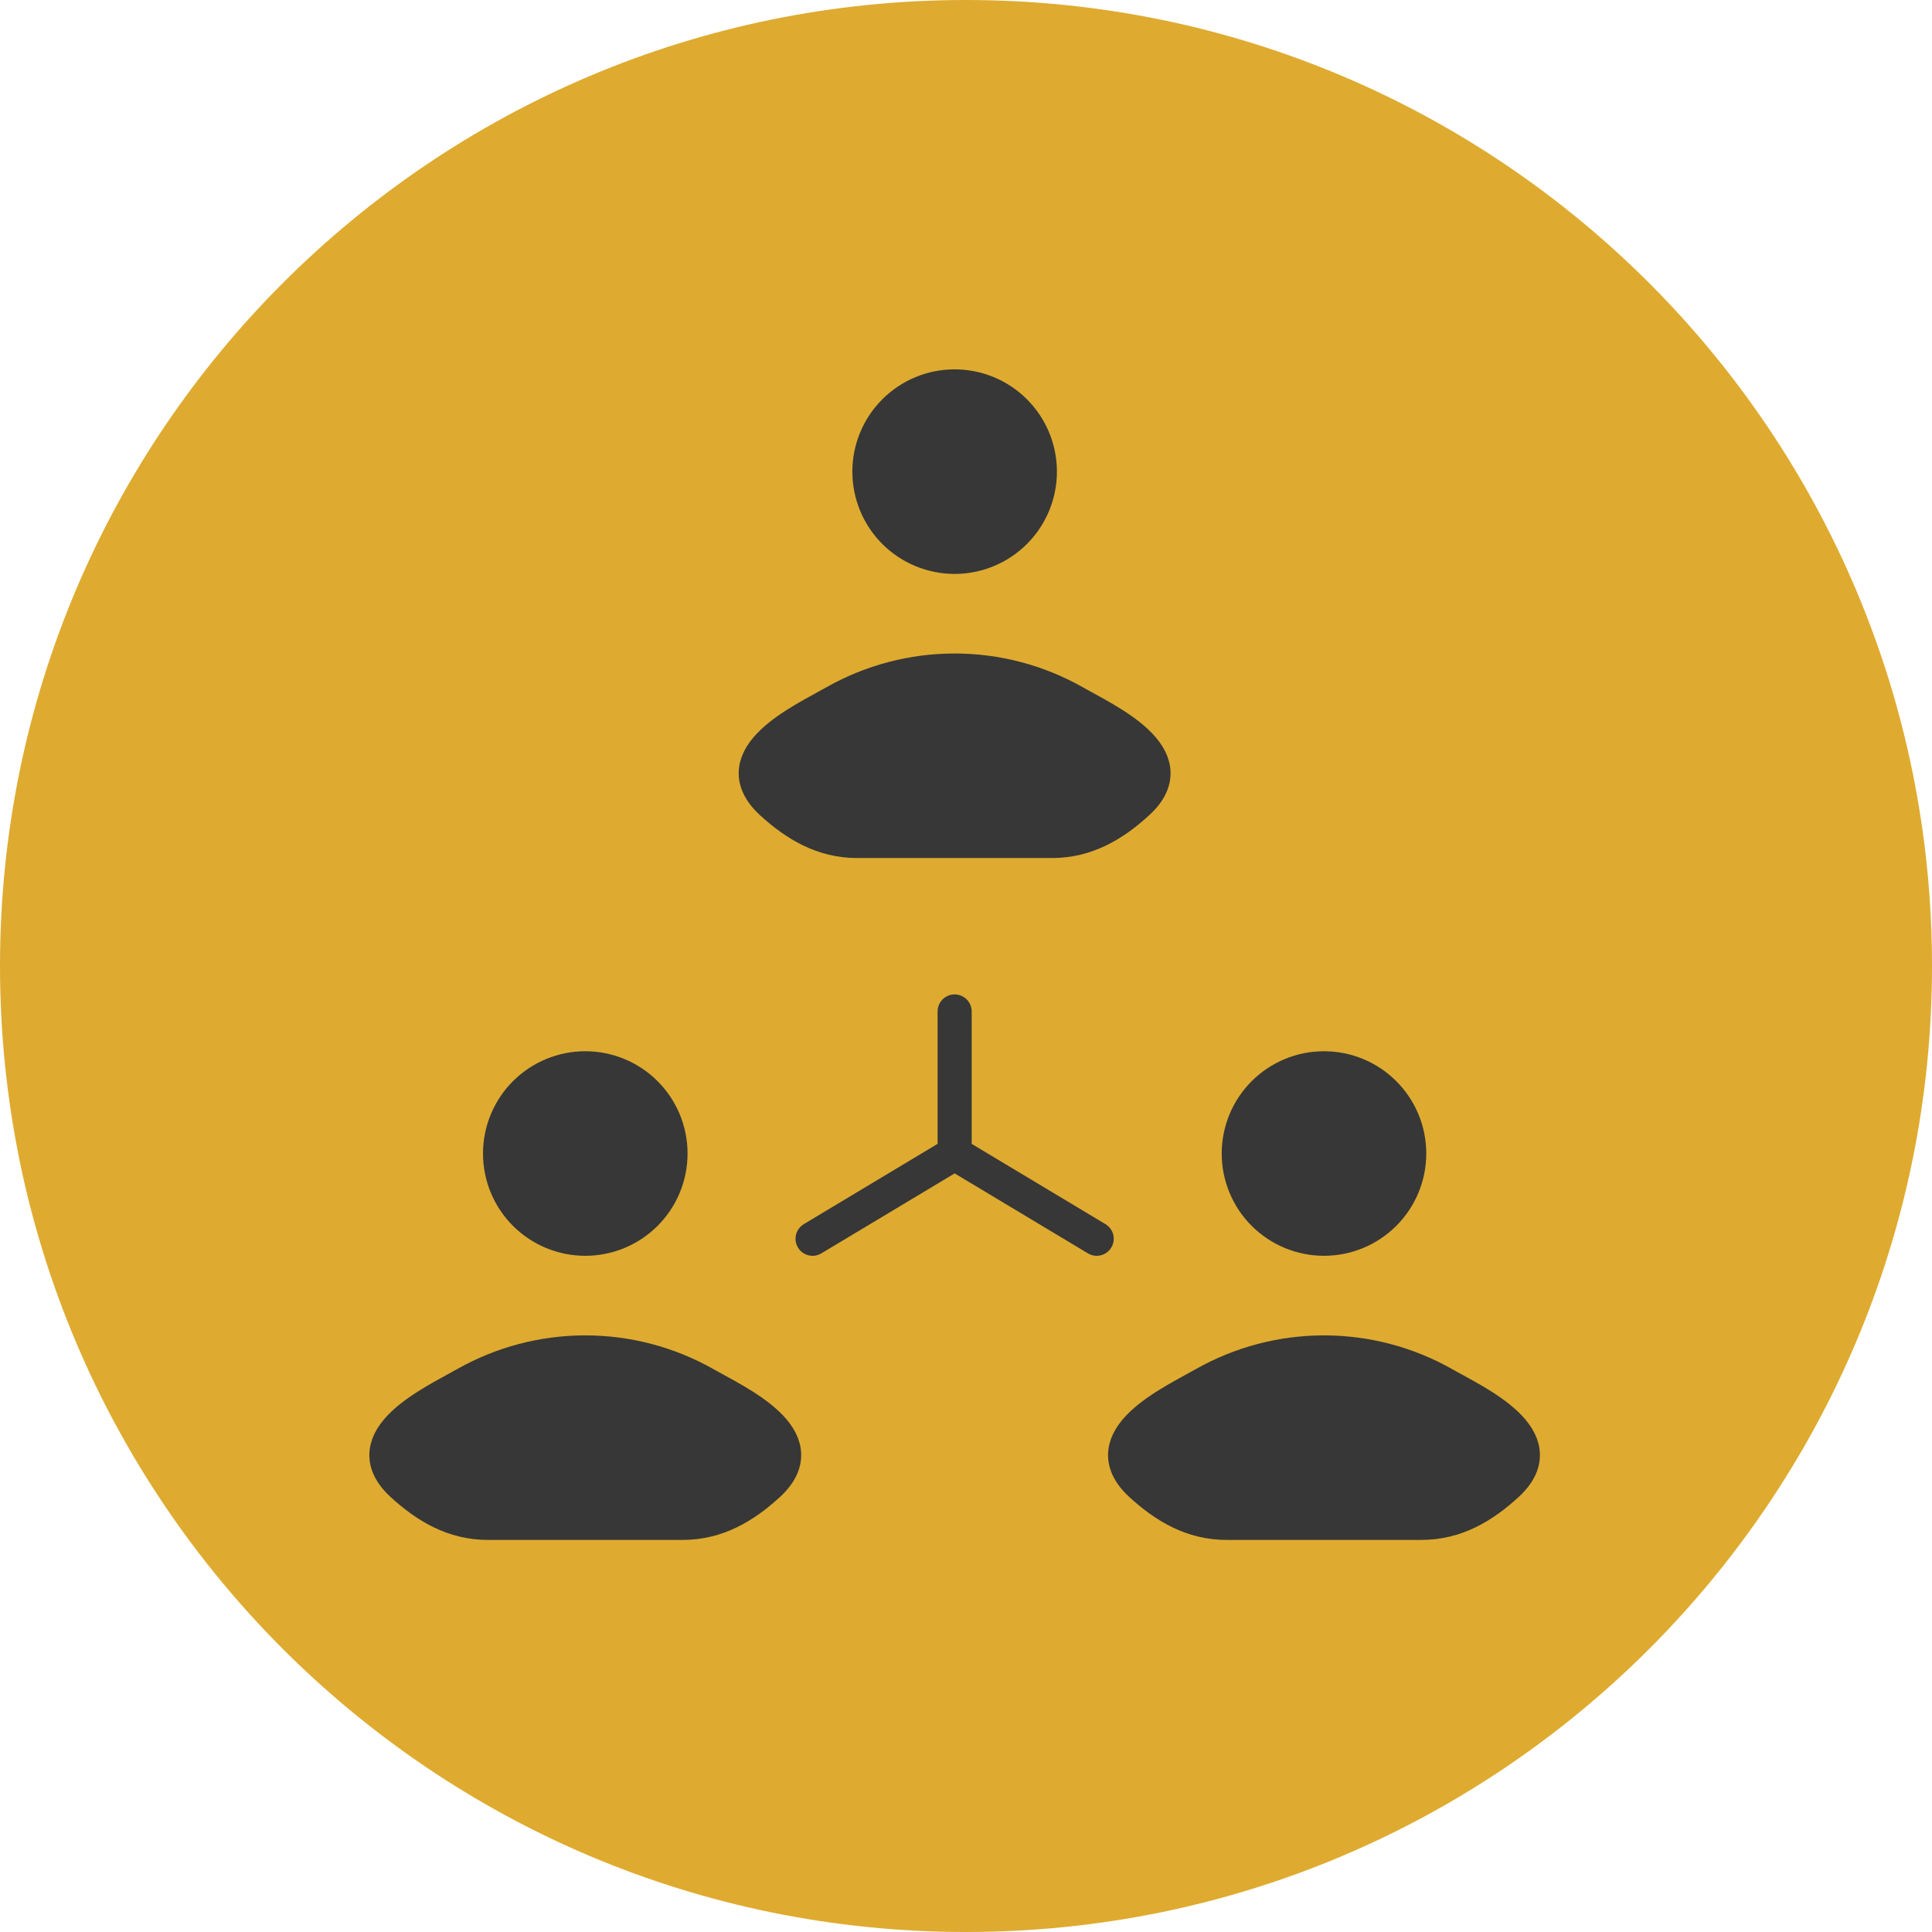
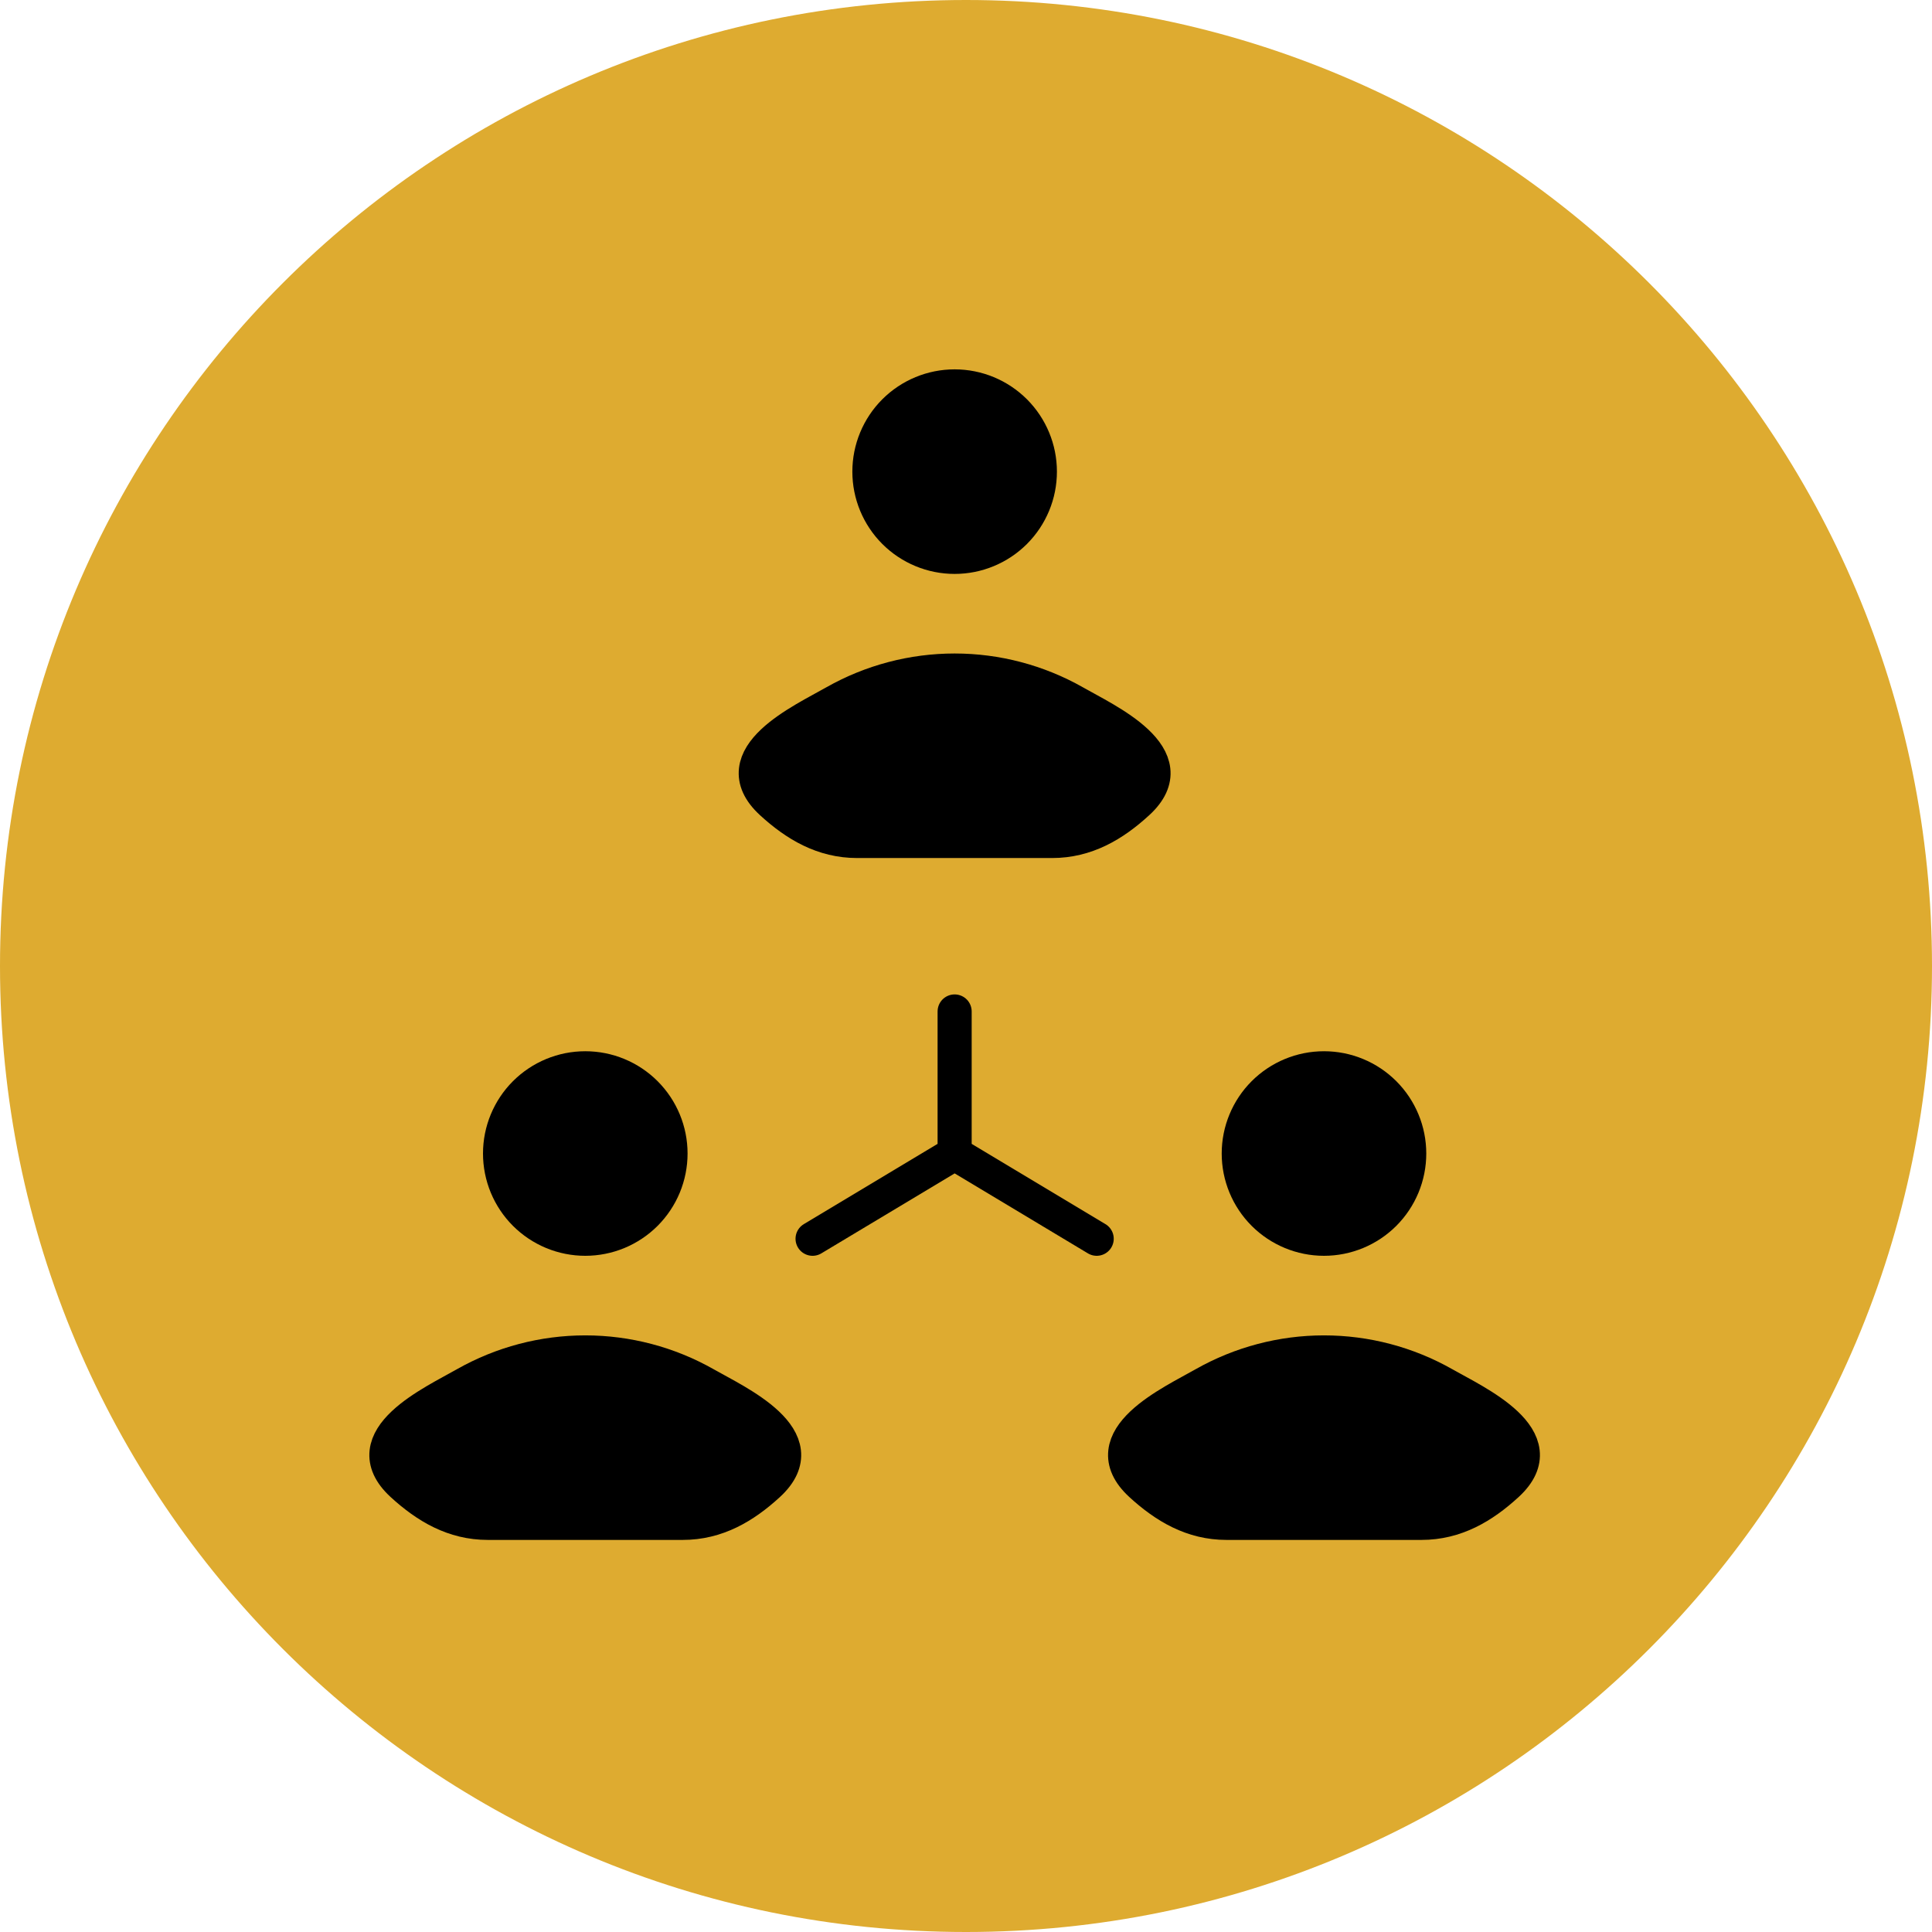
<svg xmlns="http://www.w3.org/2000/svg" width="85" height="85" viewBox="0 0 85 85" fill="none">
  <circle cx="42.5" cy="42.5" r="42.5" fill="#DEAB30" />
-   <path d="M36.727 30.89C35.352 31.68 31.747 33.29 33.942 35.31C35.017 36.295 36.21 37 37.712 37H46.287C47.787 37 48.985 36.295 50.057 35.31C52.255 33.293 48.647 31.68 47.272 30.89C45.664 29.98 43.848 29.501 42 29.501C40.152 29.501 38.335 29.98 36.727 30.89Z" fill="#373737" stroke="#373737" stroke-width="1.5" stroke-linecap="round" stroke-linejoin="round" />
-   <path d="M45.75 20.75C45.75 21.745 45.355 22.698 44.652 23.402C43.948 24.105 42.995 24.5 42 24.5C41.005 24.5 40.052 24.105 39.348 23.402C38.645 22.698 38.25 21.745 38.25 20.75C38.25 19.755 38.645 18.802 39.348 18.098C40.052 17.395 41.005 17 42 17C42.995 17 43.948 17.395 44.652 18.098C45.355 18.802 45.75 19.755 45.75 20.75Z" fill="#373737" stroke="#373737" stroke-width="1.5" />
-   <path d="M52.977 60.89C51.602 61.68 47.997 63.29 50.192 65.31C51.267 66.295 52.46 67 53.962 67H62.537C64.037 67 65.235 66.295 66.307 65.31C68.505 63.29 64.897 61.678 63.522 60.89C61.914 59.98 60.098 59.501 58.25 59.501C56.402 59.501 54.585 59.98 52.977 60.89Z" fill="#373737" stroke="#373737" stroke-width="1.5" stroke-linecap="round" stroke-linejoin="round" />
-   <path d="M62 50.75C62 51.745 61.605 52.698 60.902 53.402C60.198 54.105 59.245 54.5 58.25 54.5C57.255 54.5 56.302 54.105 55.598 53.402C54.895 52.698 54.5 51.745 54.5 50.75C54.5 49.755 54.895 48.802 55.598 48.098C56.302 47.395 57.255 47 58.25 47C59.245 47 60.198 47.395 60.902 48.098C61.605 48.802 62 49.755 62 50.75Z" fill="#373737" stroke="#373737" stroke-width="1.5" />
-   <path d="M20.477 60.89C19.102 61.68 15.497 63.29 17.692 65.31C18.767 66.295 19.96 67 21.462 67H30.037C31.537 67 32.735 66.295 33.807 65.31C36.002 63.29 32.397 61.678 31.022 60.89C29.414 59.98 27.598 59.501 25.75 59.501C23.902 59.501 22.085 59.98 20.477 60.89Z" fill="#373737" stroke="#373737" stroke-width="1.5" stroke-linecap="round" stroke-linejoin="round" />
-   <path d="M29.5 50.75C29.5 51.242 29.403 51.73 29.215 52.185C29.026 52.64 28.75 53.053 28.402 53.402C28.053 53.75 27.64 54.026 27.185 54.215C26.73 54.403 26.242 54.5 25.75 54.5C25.258 54.5 24.77 54.403 24.315 54.215C23.86 54.026 23.447 53.75 23.098 53.402C22.75 53.053 22.474 52.64 22.285 52.185C22.097 51.73 22 51.242 22 50.75C22 49.755 22.395 48.802 23.098 48.098C23.802 47.395 24.755 47 25.75 47C26.745 47 27.698 47.395 28.402 48.098C29.105 48.802 29.5 49.755 29.5 50.75Z" fill="#373737" stroke="#373737" stroke-width="1.5" />
-   <path d="M42 44.5V50.75M42 50.75L48.25 54.5M42 50.75L35.75 54.5" stroke="#373737" stroke-width="1.5" stroke-linecap="round" stroke-linejoin="round" />
+   <path d="M36.727 30.89C35.352 31.68 31.747 33.29 33.942 35.31C35.017 36.295 36.21 37 37.712 37H46.287C47.787 37 48.985 36.295 50.057 35.31C52.255 33.293 48.647 31.68 47.272 30.89C45.664 29.98 43.848 29.501 42 29.501C40.152 29.501 38.335 29.98 36.727 30.89Z" fill="black" stroke="black" stroke-width="1.5" stroke-linecap="round" stroke-linejoin="round" />
+   <path d="M45.75 20.75C45.75 21.745 45.355 22.698 44.652 23.402C43.948 24.105 42.995 24.5 42 24.5C41.005 24.5 40.052 24.105 39.348 23.402C38.645 22.698 38.25 21.745 38.25 20.75C38.25 19.755 38.645 18.802 39.348 18.098C40.052 17.395 41.005 17 42 17C42.995 17 43.948 17.395 44.652 18.098C45.355 18.802 45.75 19.755 45.75 20.75Z" fill="black" stroke="black" stroke-width="1.5" />
+   <path d="M52.977 60.89C51.602 61.68 47.997 63.29 50.192 65.31C51.267 66.295 52.46 67 53.962 67H62.537C64.037 67 65.235 66.295 66.307 65.31C68.505 63.29 64.897 61.678 63.522 60.89C61.914 59.98 60.098 59.501 58.25 59.501C56.402 59.501 54.585 59.98 52.977 60.89Z" fill="black" stroke="black" stroke-width="1.5" stroke-linecap="round" stroke-linejoin="round" />
+   <path d="M62 50.75C62 51.745 61.605 52.698 60.902 53.402C60.198 54.105 59.245 54.5 58.25 54.5C57.255 54.5 56.302 54.105 55.598 53.402C54.895 52.698 54.5 51.745 54.5 50.75C54.5 49.755 54.895 48.802 55.598 48.098C56.302 47.395 57.255 47 58.25 47C59.245 47 60.198 47.395 60.902 48.098C61.605 48.802 62 49.755 62 50.75Z" fill="black" stroke="black" stroke-width="1.5" />
+   <path d="M20.477 60.89C19.102 61.68 15.497 63.29 17.692 65.31C18.767 66.295 19.96 67 21.462 67H30.037C31.537 67 32.735 66.295 33.807 65.31C36.002 63.29 32.397 61.678 31.022 60.89C29.414 59.98 27.598 59.501 25.75 59.501C23.902 59.501 22.085 59.98 20.477 60.89Z" fill="black" stroke="black" stroke-width="1.5" stroke-linecap="round" stroke-linejoin="round" />
+   <path d="M29.5 50.75C29.5 51.242 29.403 51.73 29.215 52.185C29.026 52.64 28.75 53.053 28.402 53.402C28.053 53.75 27.64 54.026 27.185 54.215C26.73 54.403 26.242 54.5 25.75 54.5C25.258 54.5 24.77 54.403 24.315 54.215C23.86 54.026 23.447 53.75 23.098 53.402C22.75 53.053 22.474 52.64 22.285 52.185C22.097 51.73 22 51.242 22 50.75C22 49.755 22.395 48.802 23.098 48.098C23.802 47.395 24.755 47 25.75 47C26.745 47 27.698 47.395 28.402 48.098C29.105 48.802 29.5 49.755 29.5 50.75Z" fill="black" stroke="black" stroke-width="1.5" />
+   <path d="M42 44.5V50.75ZM42 50.75L48.25 54.5ZM42 50.75L35.75 54.5Z" fill="black" />
+   <path d="M42 44.5V50.75M42 50.75L48.25 54.5M42 50.75L35.75 54.5" stroke="black" stroke-width="1.5" stroke-linecap="round" stroke-linejoin="round" />
</svg>
